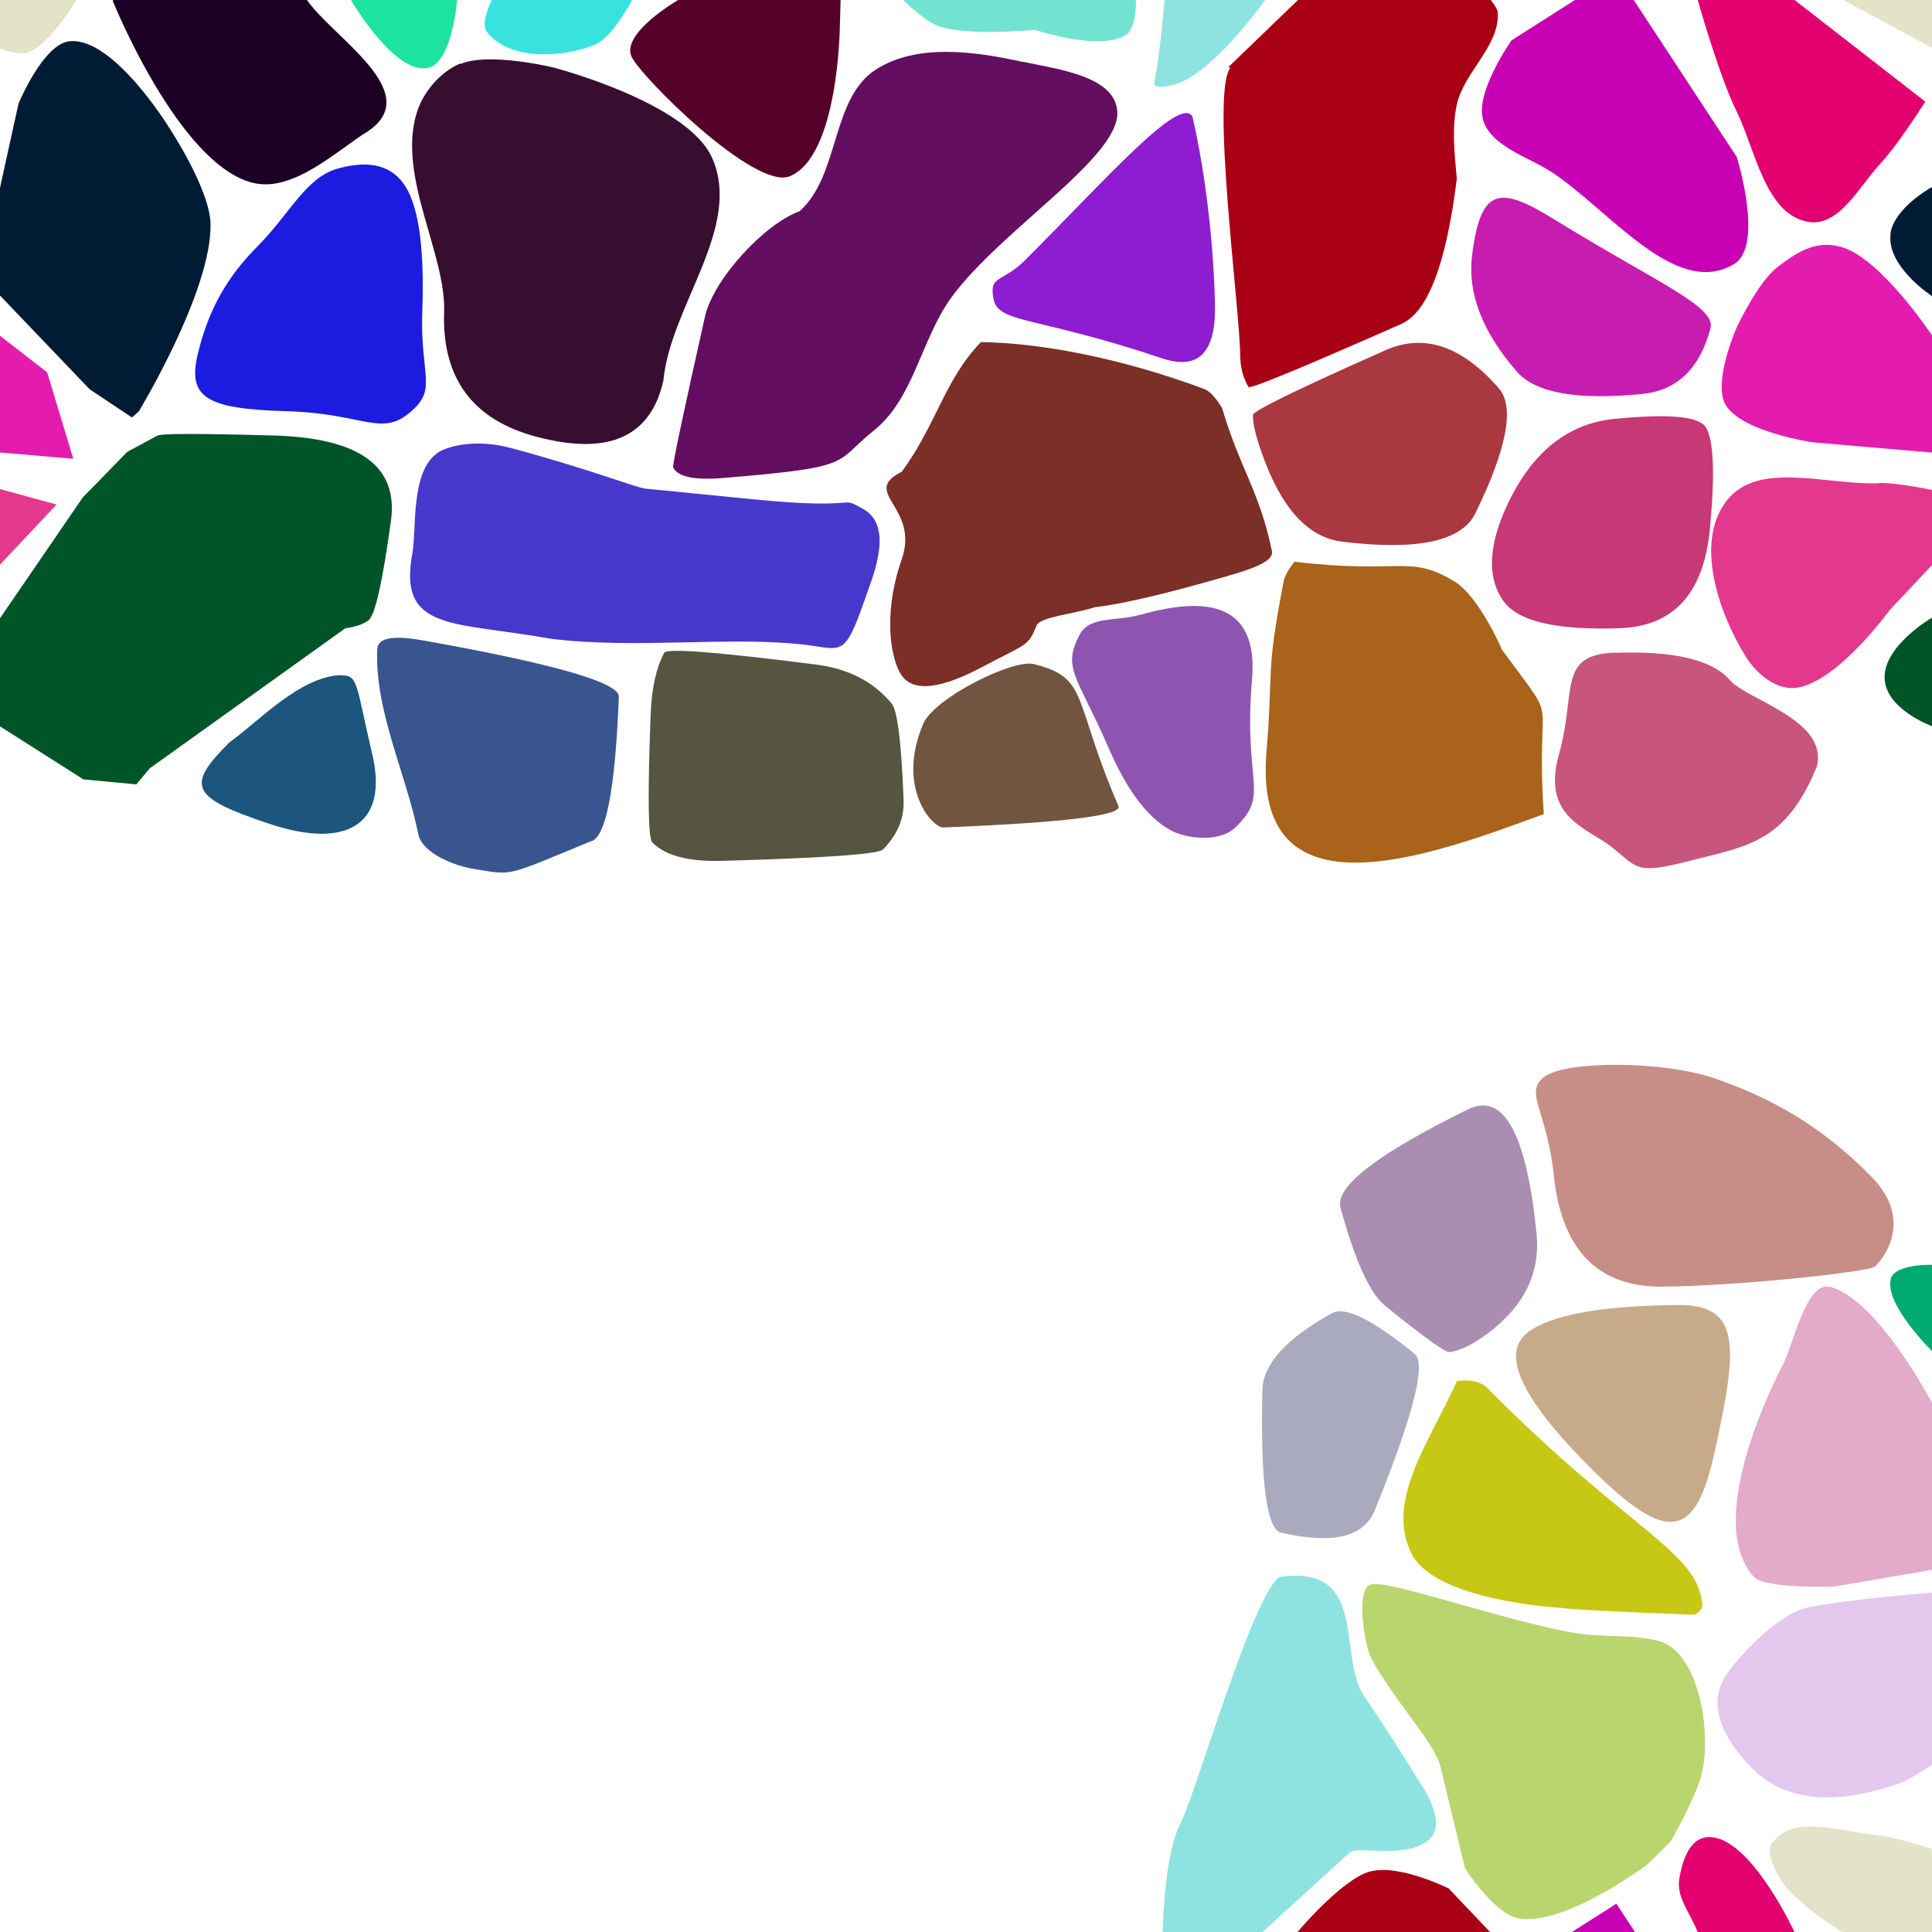
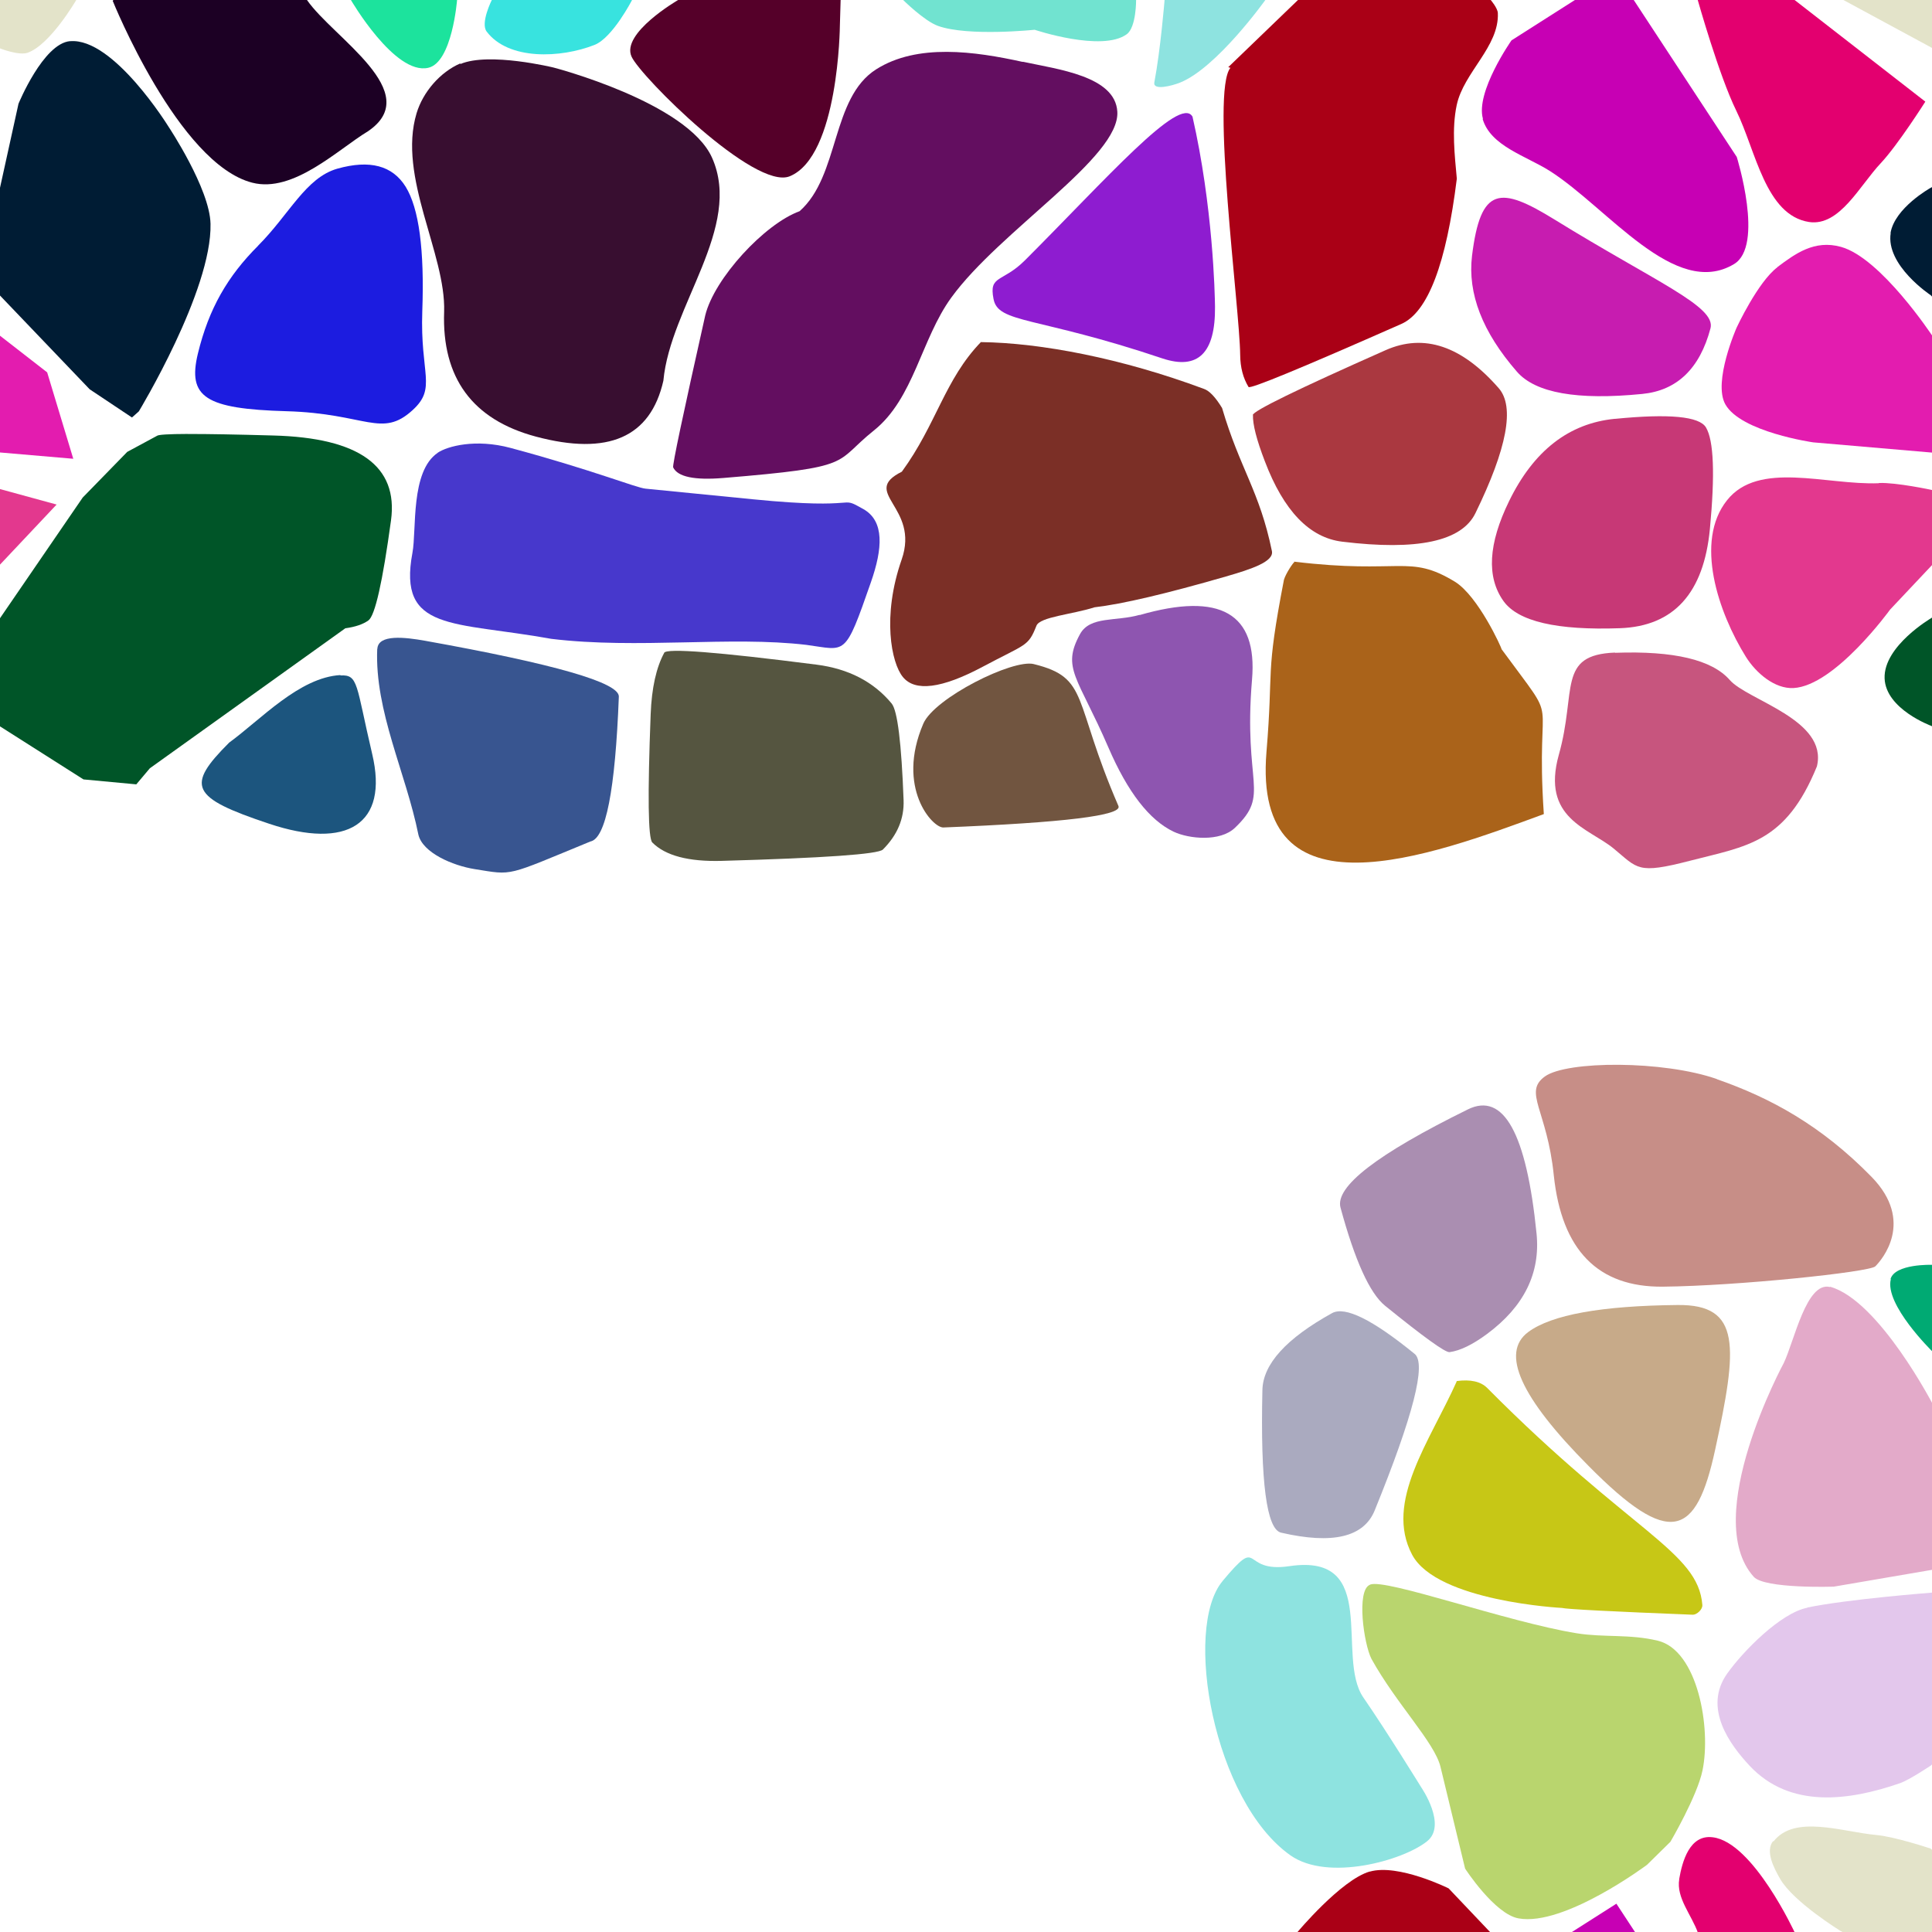
<svg xmlns="http://www.w3.org/2000/svg" width="512px" height="512px" contentScriptType="text/ecmascript" contentStyleType="text/css" version="1.1" viewBox="0 0 512 512">
  <g class="voronoi" stroke-width=".5">
    <path d="m479 426c10.8-2.22 32.8-3.92 32.8-3.92l18.6-2.48 2.17 0.445 0.978 25.5-21.8 22.3s-5.73 3.85-8.26 4.73c-13.5 4.66-29.1 6.8-39.8-4.61-5.16-5.52-12.5-15.3-5.93-24.5 4.16-5.85 14.1-16 21.2-17.4z" fill="#e3c7ec" />
-     <path d="m339 418c-7.07 4.72-22.2 57.7-26.2 65.3-4.31 8.28-4.69 28.4-4.69 28.4l-0.707 16.7 14.4-1.89 13.1-14.8 22.7-20.7c2.31-2.11 14.5 1.86 20.9-3.28 5.33-4.28-1.5-14.2-1.5-14.2s-9.25-15-15.4-23.9c-7.43-10.8 1.46-35.3-22.7-31.7z" fill="#8ee3e0" />
+     <path d="m324 419c-10.5 12.5-2.43 58.3 18 72.7 9.91 6.96 29.8 1.39 36.2-3.75 5.33-4.28-1.5-14.2-1.5-14.2s-9.25-15-15.4-23.9c-7.43-10.8 4.59-38.4-19.6-34.8-13.2 1.96-7.19-8.62-17.7 3.93z" fill="#8ee3e0" />
    <path d="m470 488c5.6-7.2 18.2-2.53 27.3-1.7 4.89 0.449 14.3 3.58 14.3 3.58l17.3 14 4.85 5.94-17.3 17.4-28.7-15.5s-12.5-7.7-16-13.8c-1.69-2.94-3.96-7.32-1.88-9.99z" fill="#e3e3c9" />
    <path d="m485 341c13 3.63 27.4 31.5 27.4 31.5l14.3 22.1 5.66 18.3-20 3.06-26.4 4.52s-18.3 0.607-21.2-2.61c-14.2-15.8 7.98-56.7 7.98-56.7 2.8-5.92 6-21.6 12.2-20.1z" fill="#e3aac9" />
    <path d="m393 543 7.56-20.8 27.8-17.7 31.9 48.6-0.753 28.4-48.8-24.7z" fill="#c700b4" />
    <path d="m501 339c1.12-4.14 11-3.81 11-3.81l12 3.27 32.6 24.3-4.04 26.2-33.4-16.2-7.06-14.6s-12.8-12.5-11-19.2z" fill="#00aa73" />
    <path d="m445 498c0.805-4.68 2.76-11.9 8.9-11.1 10.7 1.28 21.8 25.4 21.8 25.4l34.6 26.9-11.8 16.3-19 15.6-19.3-29.5s-6.78-19.5-10.2-29.3c-1.66-4.77-5.83-9.34-4.98-14.3z" fill="#e3006f" />
    <path d="m363 420c-3.57 1.52-1.59 15.6 0.439 19.6 6.57 11.9 16.7 22.1 18.3 28.6l6.53 27s7.83 12.1 14.2 13.2c12.1 2.16 34-14.2 34-14.2l6.21-6.11s7.1-12.1 8.5-18.9c2.34-11.2-1.25-31.9-11.9-34.4-7.4-1.78-14.3-0.808-21.4-1.95-18.5-3-50.7-14.6-54.8-12.9z" fill="#b9d56e" />
    <path d="m363 496c7.56-2.18 20.9 4.44 20.9 4.44l13.1 13.8-11.2 25.7-19.1 1.93-41.4-12 18.5-17.8s11.6-13.9 19.2-16.1z" fill="#aa0016" />
    <path d="m386 366c3.71-0.499 6.43 0.114 8.14 1.84 38 38.3 55.9 43.2 57 57.5 0.093 1.2-1.49 2.59-2.51 2.58-21.7-0.86-33.3-1.46-34.7-1.8 0 0-33.1-1.7-39.7-14.1-7.43-14 4.74-30.1 11.8-45.9z" fill="#c7c716" />
    <path d="m389 294q14.2-6.98 18.2 32.9 1.59 15.7-13.1 26.6-5.77 4.27-9.95 4.83-1.65 0.221-17.1-12.3-6.08-4.94-11.8-26-2.25-8.31 33.7-26z" fill="#aa8eb1" />
    <path d="m405 353c6.19-4.58 19.4-6.96 39.6-7.16 16.9-0.166 15.9 11 9.9 38.5-4.99 22.9-11.9 26-33.5 4.16-18.1-18.2-23.4-30-16-35.5z" fill="#c7aa89" />
    <path d="m455 286c14.3 4.98 27.7 12.3 41 25.9 11.5 11.8 2.7 22 0.97 23.7-1.51 1.51-36.5 5.19-56.3 5.38-17.2 0.171-26.8-9.66-28.9-29.5-1.75-17.3-8.16-22-2.37-26.2s31.4-4.29 45.6 0.685z" fill="#c78e87" />
    <path d="m353 348q5.14-2.86 21.9 10.8 4.73 3.84-10.6 41.5-4.34 10.6-24.8 5.87-5.77-1.34-4.95-37.8 0.229-10.3 18.5-20.4z" fill="#aaaabf" />
    <path d="m458-37.1 39.9 3.59 31.6 25.6 4.85 5.94-17.3 17.4-55.1-29.8z" fill="#e3e3c9" />
    <path d="m-13.2 126 28.2 7.71-26 27.6-25.6 20.8-12.6-8.24-3.62-33.7z" fill="#e3388e" />
    <path d="m18.6 10.9c-7.15 0.59-13.7 16.6-13.7 16.6l-4.93 22.4-18 9.57 41.8 43.7 11.2 7.47 1.82-1.62s19.4-32 19-49.7c-0.194-9.33-11.1-25.7-11.1-25.7s-14.6-23.7-26.1-22.7z" fill="#001c34" />
    <path d="m445-14.3 30.2 14 0.43 0.334 34.6 26.9s-7.21 11.4-11.8 16.3c-5.62 5.96-10.9 16.8-19 15.6-11.6-1.79-14.1-18.9-19.3-29.5-4.56-9.27-10.2-29.3-10.2-29.3z" fill="#e3006f" />
    <path d="m318-32.9 34.7 13.3-17.3 19.5s-12.9 18.1-22.7 22c-2.1 0.841-7.22 2.17-6.79-0.059 1.65-8.66 2.72-21.9 2.72-21.9l1.18-28z" fill="#8ee3e0" />
    <path d="m122 16.8c-5.37 2.31-9.9 7.58-11.6 13.2-5.08 16.9 7.78 37.2 7.3 52.6-0.633 17.5 7.48 28.6 24.3 33.1 19.2 5.13 30.4 0.192 33.8-14.8 1.83-19.8 21.1-40.7 12.9-59.1-6.57-14.7-42-23.9-42-23.9s-17.1-4.18-24.7-0.928z" fill="#380e30" />
    <path d="m-41.1 70.8 11-5.22 42.6 33.1 6.92 22.9-51-4.39-23.3-10.1 3-20.3z" fill="#e31caf" />
    <path d="m533 148 16.4 59.2-1.36 0.59-14-1.31-22.2-14.1s-12.1-4.42-12.4-12.6c-0.326-8.58 12.4-16 12.4-16z" fill="#005528" />
    <path d="m195-13 28 5.11-0.229 7.92-0.196 6.79s-0.287 34.6-13.3 39.9c-9.27 3.75-39.5-26.4-41.9-31.7-2.86-6.21 12.3-15 12.3-15z" fill="#550029" />
    <path d="m471 70.8c4.74-3.55 9.83-7.34 16.9-5.37 10.6 2.96 24.2 23.6 24.2 23.6l12.5 9.69 6.92 22.9-51-4.39s-19.2-2.73-23.3-10.1c-3.32-5.98 3-20.3 3-20.3s5.62-12.1 10.8-16z" fill="#e31caf" />
    <path d="m86.9-50 14.6-13.7 19.3 17.6 5.01 36.9-4.68 9.17s-1.28 16.6-7.65 18c-8.88 2.02-20.5-18-20.5-18l-12.5-9.53z" fill="#1ce39d" />
    <path d="m361-16.4-35.5 34.2 0.582 0.17c-5.24 6.19 2.46 63.7 2.58 76.1 0.031 3.28 0.767 6.11 2.21 8.48 0.382 0.627 13.9-4.96 40.5-16.7 7.03-3.12 11.9-15.9 14.7-38.5-0.558-6.2-1.38-13.1-0.029-19.5 1.86-8.72 11.3-15.5 10.9-24.4-0.053-1.31-1.89-3.46-1.89-3.46l-11-11.5z" fill="#aa0016" />
    <path d="m49.8 115c-5.15 0.018-7.88 0.185-8.2 0.502l-7.88 4.25-11.8 12.1-22 32.1-20.6 15.4 42.8 27.2 14 1.31 3.59-4.26 51.8-37.1c2.66-0.366 4.71-1.06 6.13-2.09 1.75-1.28 3.74-10.1 5.98-26.5 1.96-14.4-8.44-21.9-31.2-22.5-9.98-0.282-17.5-0.416-22.7-0.398z" fill="#005528" />
    <path d="m498 128c4.55-0.174 13.9 1.83 13.9 1.83l15 4.11-26 27.6s-14.6 20.2-25.6 20.8c-5 0.258-9.92-3.98-12.6-8.24-7.35-11.8-13.7-30.6-5.04-41.5 8.37-10.6 26.3-4 40.2-4.54z" fill="#e3388e" />
    <path d="m144-36 38.5 18.1-15 17.9s-5.14 10-9.94 11.9c-8.93 3.52-22.8 4.14-28.6-3.55-1.69-2.26 1.37-8.35 1.37-8.35l5.04-30.8z" fill="#38e3df" />
    <path d="m393 31.5c-2.05-7.1 7.56-20.8 7.56-20.8l27.8-17.7 31.9 48.6s7.38 23.6-0.753 28.4c-15.6 9.33-33.4-14.9-48.8-24.7-6.34-4.01-15.7-6.59-17.8-13.8z" fill="#c700b4" />
    <path d="m238-35.6 35.3-15.2 27 15.5 0.782 35.2s0.076 7.32-2.49 9.18c-6.58 4.78-24.4-1.19-24.4-1.19s-17.6 1.83-25.6-1.02c-3.66-1.3-9.35-6.97-9.35-6.97l-9.91-10.7z" fill="#71e3d0" />
    <path d="m29.9 0.189 0.149-0.189 2.32-2.94 20.7-20 11.7 3.96 16.6 19c6.91 10 31.4 24.5 16.1 34.8-7.88 4.76-19.7 16.4-30.6 13.6-19.6-4.98-37-48.2-37-48.2z" fill="#1c0024" />
    <path d="m-54.2-37.1 39.9 3.59 31.6 25.6 4.85 5.94-1.93 1.95s-6.91 11.9-12.9 14c-2.35 0.814-7.36-1.17-7.36-1.17l-50.2-27.1z" fill="#e3e3c9" />
    <path d="m271 16.4c-12.7-2.8-27.9-4.94-38.8 1.97-12 7.6-9.64 28.2-20.3 37.6-9.31 3.39-22.6 17.8-25 27.6-5.92 26.4-8.76 39.8-8.5 40.3 1.2 2.5 5.62 3.43 13.3 2.8 35.3-2.91 29-3.88 39.9-12.6 10.6-8.48 12.5-24.2 20.5-35.2 12.9-17.8 44.8-37.2 44-49.3-0.577-9.42-15.8-11.2-25-13.2z" fill="#630e60" />
    <path d="m501 61.8c1.09-6.72 10.6-12 10.6-12l10.4-5.52 33.8 35.2-7.42 29.5-1.82 1.62-11.2-7.47-23.7-24.9s-12-7.92-10.6-16.5z" fill="#001c34" />
    <path d="m68.4 65.1c8.29-8.29 12.6-18 21-20.4 8.61-2.42 14.6-0.829 18.1 4.78 3.53 5.73 5 16.7 4.41 33-0.601 16.7 3.91 20.3-2.56 26.2-8.21 7.52-12.3 0.894-33.4 0.296-21.6-0.611-26.3-3.73-23.5-15.3 2.89-11.9 7.88-20.5 16-28.6z" fill="#1c1ce0" />
    <path d="m332 110q0.06-1.63 35.2-17.2 15.3-6.77 30 10.1 6.38 7.34-6.2 33.1-5.46 11.2-35.3 7.55-13-1.58-20.5-21.3-3.29-8.55-3.15-12.3z" fill="#aa3840" />
    <path d="m176 173q1.03-1.9 40.4 3.14 12.7 1.63 19.9 10.3 2.31 2.81 3.16 25.6 0.274 7.35-5.49 13.1-1.86 1.85-42.7 3-13.2 0.369-18.4-4.87-1.68-1.69-0.436-34 0.402-10.4 3.61-16.3z" fill="#555540" />
    <path d="m428 111q21.5-2.13 24.1 2.28 3.1 5.19 1.04 26.9-2.43 25.5-23.8 26.3-25.1 0.912-30.9-7.19-6.8-9.52 1.49-26.5 9.75-20 28-21.8z" fill="#c73876" />
    <path d="m274 176c14.8 3.65 10.2 9.49 22.4 37.6 1.09 2.51-14.4 4.4-46.4 5.69-2.86 0.115-12.6-10.5-5.32-27.5 2.91-6.8 23.7-17.2 29.3-15.8z" fill="#715540" />
    <path d="m260 90.6c-9.66 9.98-11.8 21.8-21 34.4-11.2 5.6 4.85 9.27-0.055 23.3-5.24 15-2.73 27.4 0.32 31.1 3.2 3.97 10.3 3.08 21.1-2.67 11.6-6.19 12.1-5.31 14.3-10.9 0.91-2.36 9.43-2.98 15.4-4.89 7.35-0.856 18.9-3.57 34.8-8.16 6.83-1.97 12.8-3.96 12.2-6.75-3.26-15.9-8.47-21.8-13.2-37.9-1.76-2.89-3.37-4.58-4.81-5.07-21.8-8.12-43.2-12.2-59.1-12.4z" fill="#7b2f26" />
    <path d="m100 172c0.171-4.02 7.45-3.11 12.6-2.2 34.4 6.17 51.5 11.1 51.4 14.8-0.953 24.8-3.46 37.6-7.53 38.4-22.7 9.33-20.3 8.98-30.7 7.32-5.77-0.92-13.8-4.33-14.9-9.16-3.31-16.4-11.6-32.7-10.9-49.2z" fill="#385590" />
    <path d="m343 149c-0.213-0.026-2.23 2.92-2.74 4.64-5 25.9-2.73 22.8-4.63 45.6-3.76 45.2 43.4 27.6 73.5 16.5-2.34-35 5.05-21.5-11.2-43.7 0.071-0.252-6.19-14.1-12.4-17.9-12.2-7.4-14.2-1.86-42.6-5.3z" fill="#aa631a" />
    <path d="m412 58.2c26.9 16.6 42.8 23 41.3 28.8-2.84 10.7-8.89 16.5-18.1 17.4-17.2 1.71-28.3-0.253-33.2-5.9-9.14-10.5-13.1-20.7-11.9-30.7 2.28-18.5 7.46-18.5 21.9-9.6z" fill="#c71cb0" />
    <path d="m90.2 179c4.82-0.258 4.08 2.32 8.43 20.8 4.44 18.7-6.67 25.4-27.3 18.5-20.9-6.96-22.1-10-10.6-21.5 8.41-6.13 18.6-17.3 29.5-17.9z" fill="#1c557e" />
    <path d="m116 120c-7.28 4.93-5.56 20.4-6.7 26.5-3.93 21 10.8 18.1 36.8 22.8 23 2.78 47.4-0.796 67.6 1.6 10.6 1.4 10.1 3.5 17.1-16.6 3.11-8.9 3.65-16.2-2.02-19.4-6.9-3.86 0.556 0.364-29.2-2.58l-28.5-2.82c-2.58-0.256-14.1-4.97-35.8-10.8-9.24-2.48-16.7-0.466-19.3 1.29z" fill="#4738cc" />
    <path d="m302 163c21.4-6.18 31.3-0.48 29.8 17.1-2.37 28.1 5.02 30.2-4.55 39.3-3.92 3.72-12.1 2.94-16.2 1.02-6.45-3.06-12.2-10.5-17.3-22.3-8.13-18.8-12.5-21-7.52-30.1 2.68-4.82 9.51-3.27 15.8-5.08z" fill="#8e55b0" />
    <path d="m316 30.8c5.44 23.8 5.95 47 5.99 50.5 0.114 12.3-4.52 16.8-13.9 13.7-33.6-11.3-43.6-9.22-44.8-15.8-1.25-6.37 2.32-4.24 8.32-10.2 21.5-21.5 41.1-43.9 44.4-38.1z" fill="#8e1cd0" />
    <path d="m428 173c15.6-0.565 25.7 1.84 30.4 7.2 4.74 5.43 26.1 10.5 23.1 22.9-8.27 20.3-18.5 21.1-33.6 25-14.1 3.65-13.8 2.09-20.3-3.26-6.61-5.4-19.2-7.94-14.5-24.8 4.8-17-0.533-26.5 14.9-27.1z" fill="#c7557e" />
  </g>
</svg>
